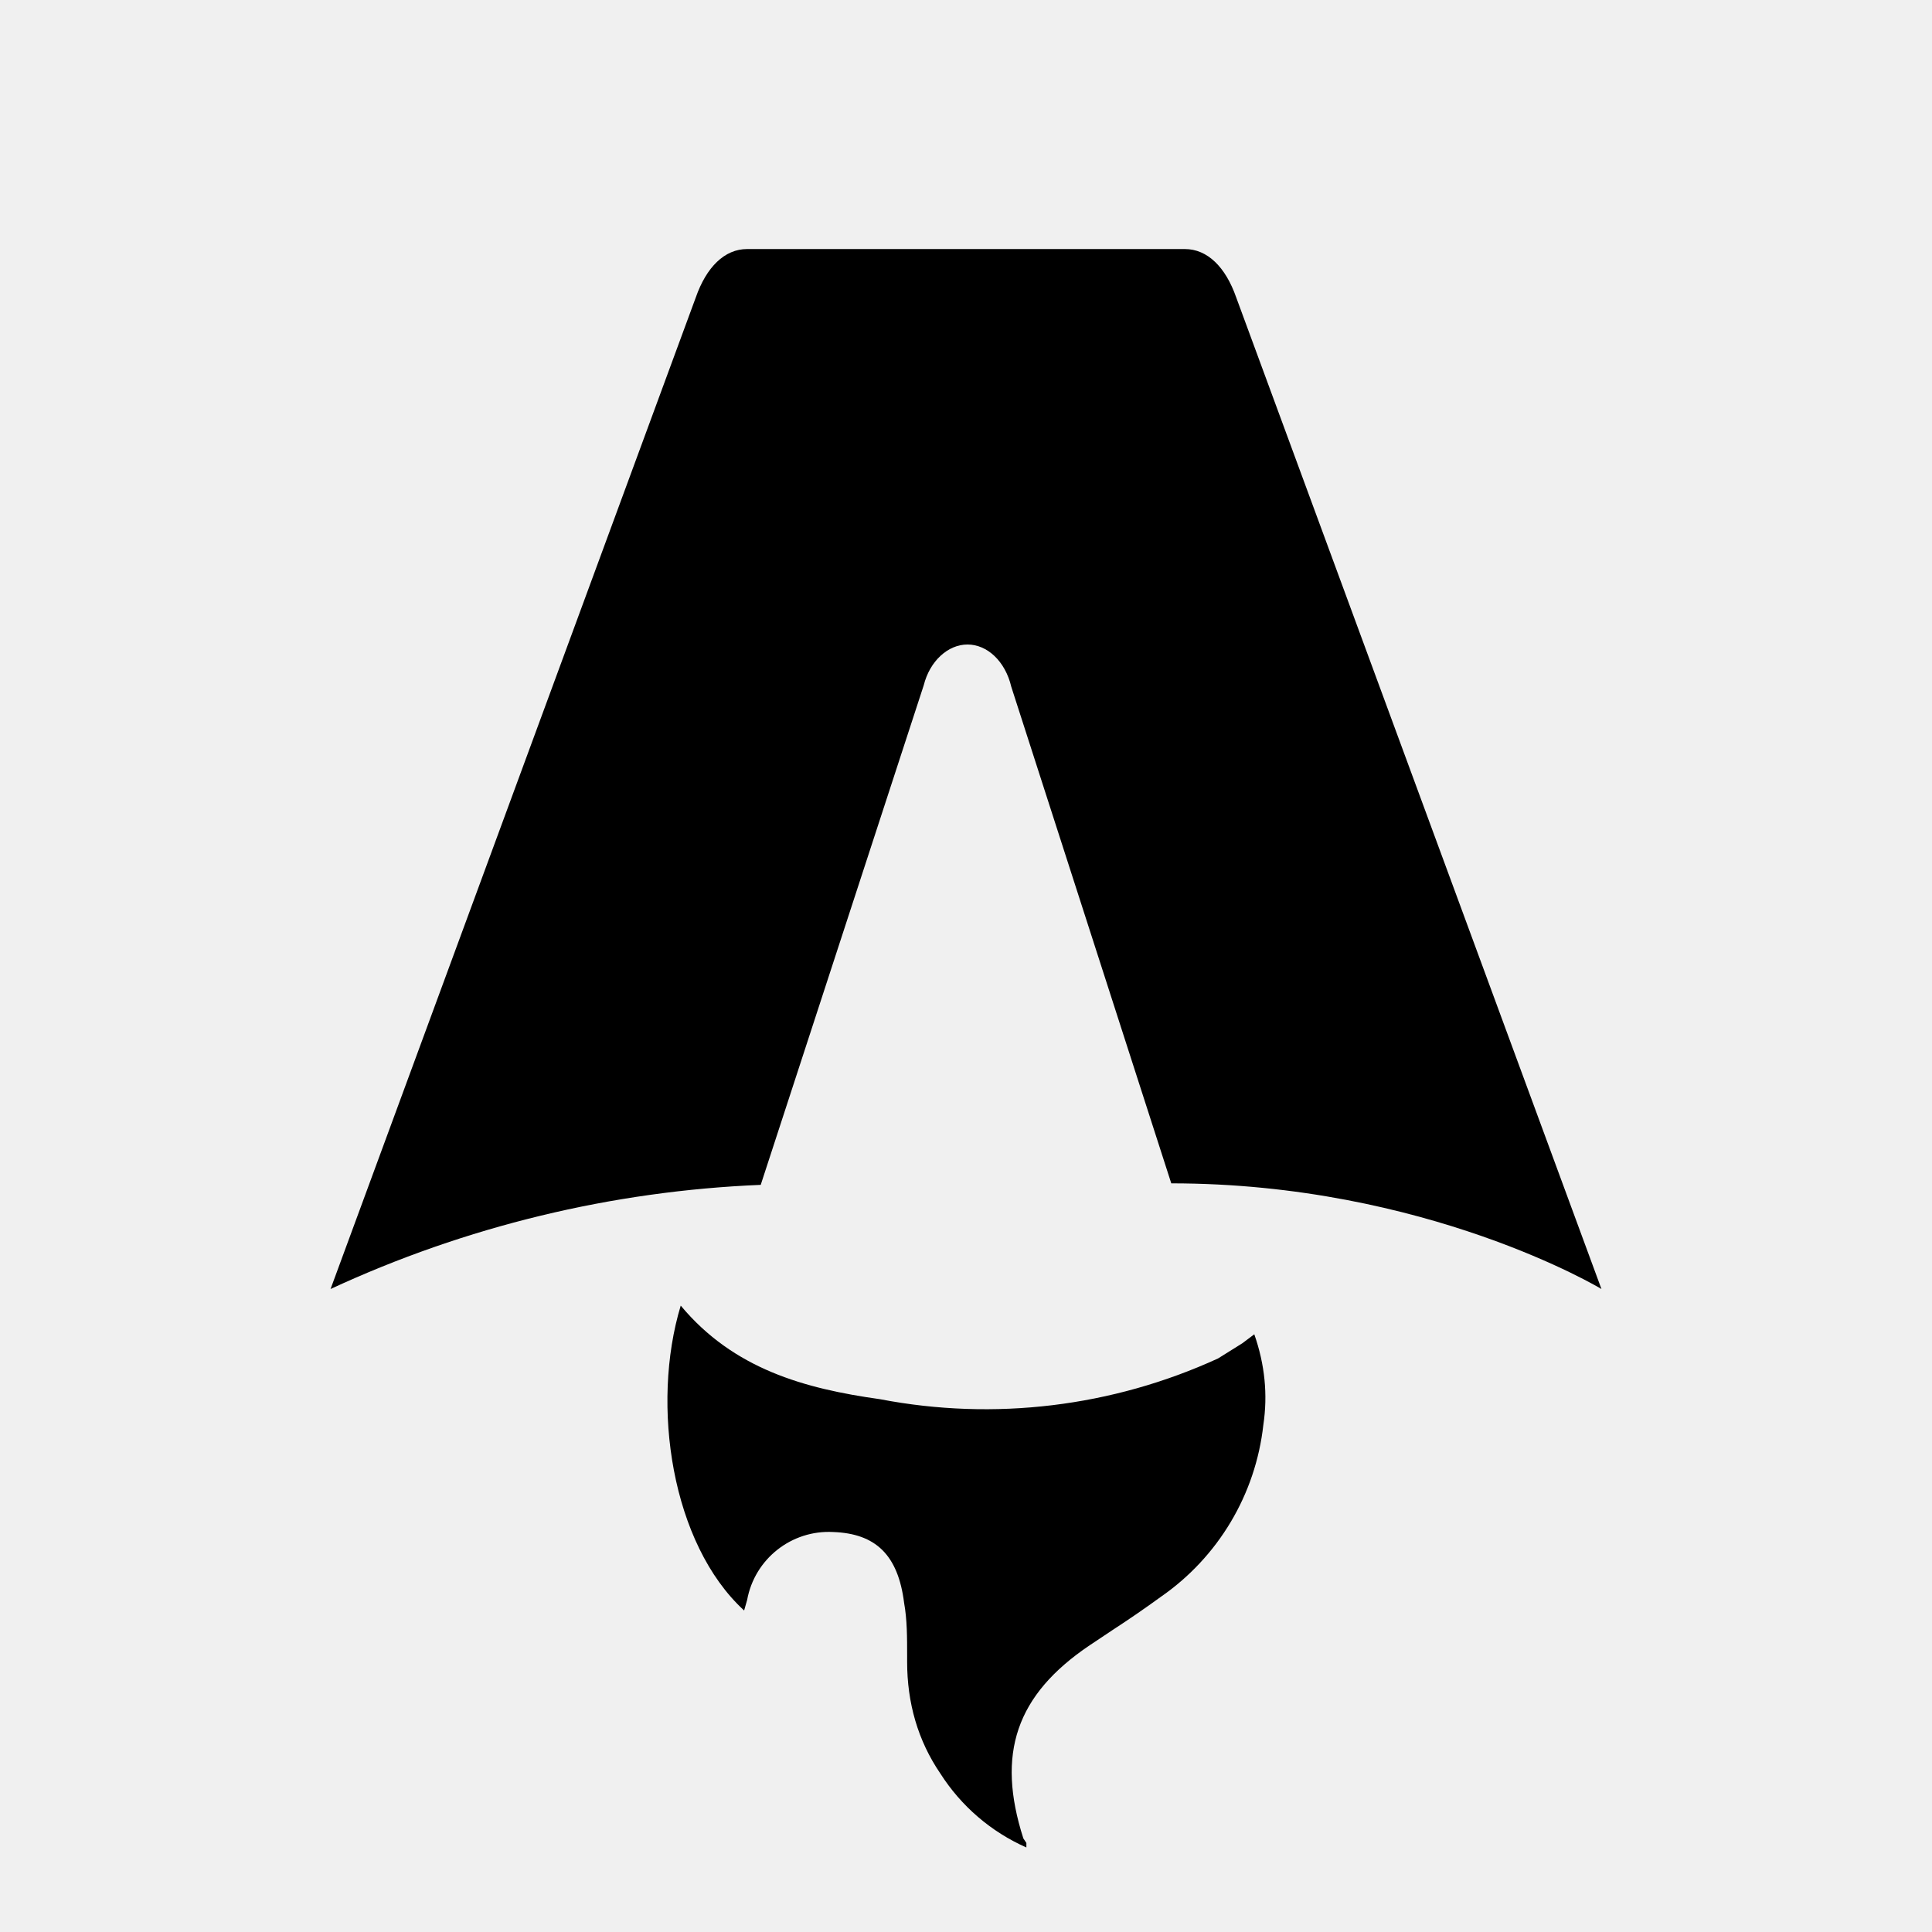
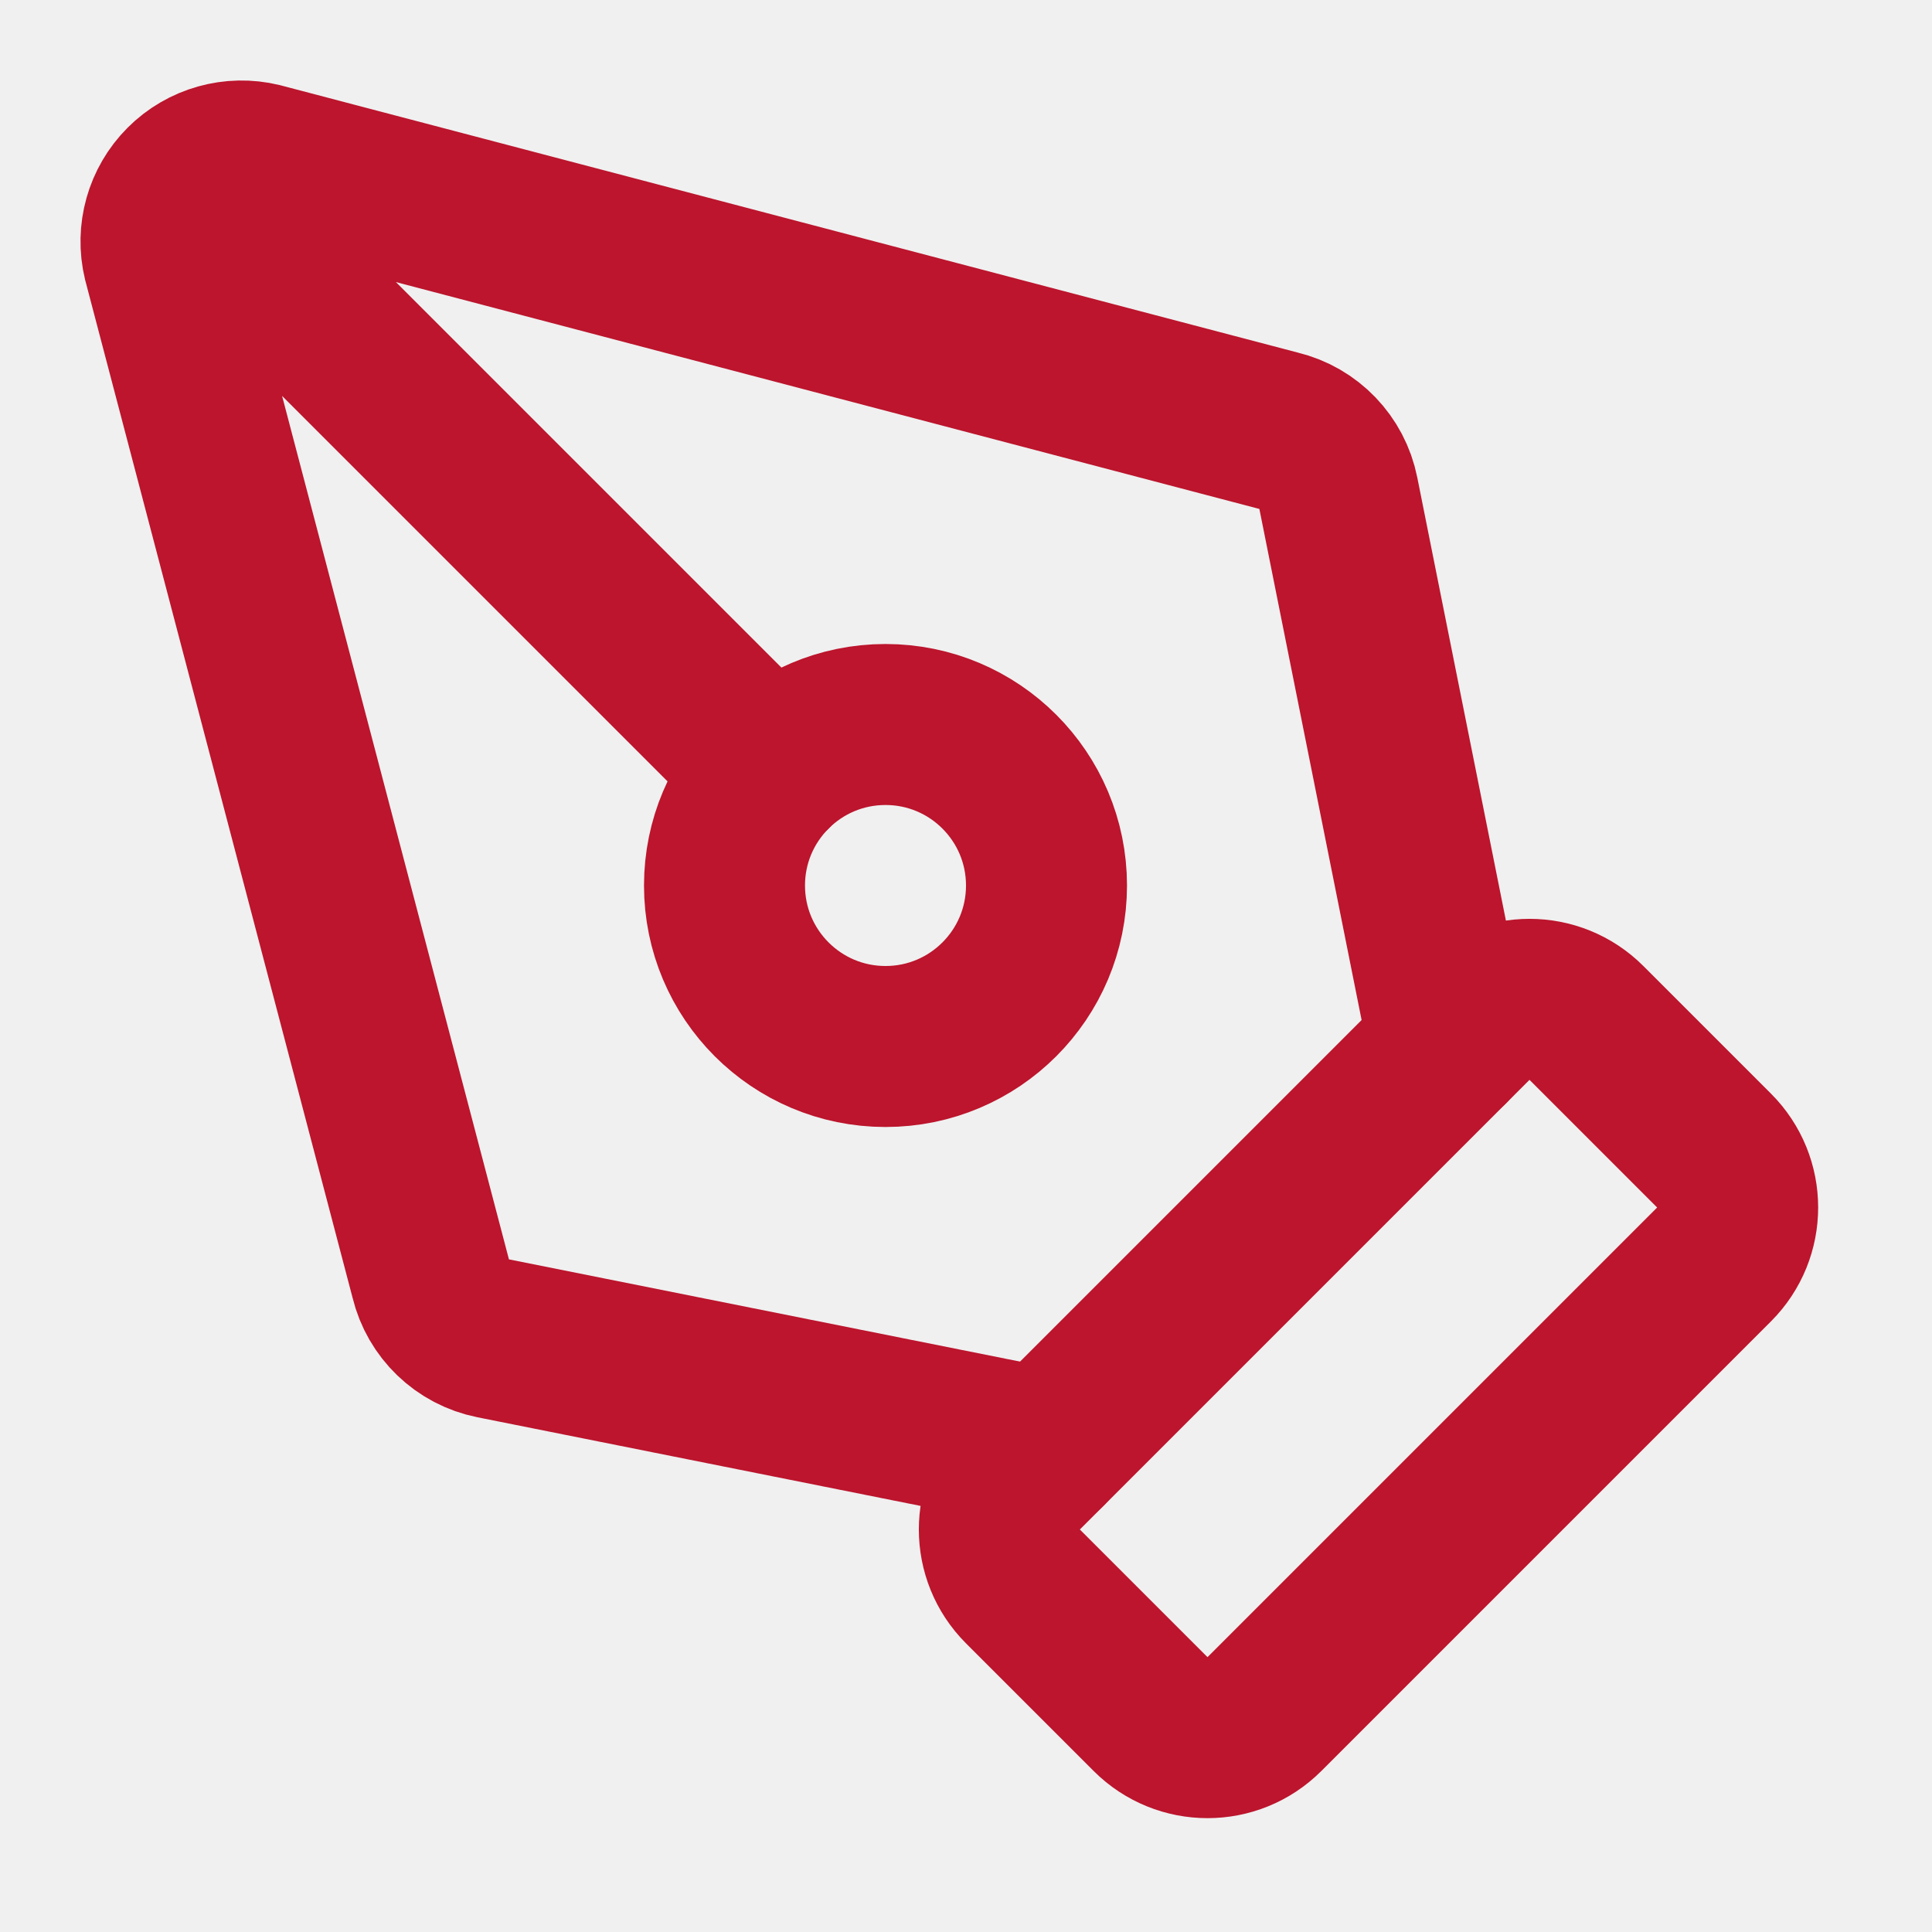
- <svg xmlns="http://www.w3.org/2000/svg" fill="none" viewBox="0 0 128 128">
-   <path d="M50.4 78.5a75.1 75.1 0 0 0-28.5 6.9l24.2-65.7c.7-2 1.9-3.2 3.4-3.2h29c1.5 0 2.7 1.2 3.4 3.2l24.2 65.7s-11.6-7-28.5-7L67 45.5c-.4-1.7-1.6-2.8-2.9-2.8-1.3 0-2.5 1.1-2.9 2.7L50.4 78.5Zm-1.1 28.2Zm-4.2-20.2c-2 6.6-.6 15.8 4.2 20.2a17.5 17.5 0 0 1 .2-.7 5.5 5.5 0 0 1 5.7-4.5c2.8.1 4.3 1.5 4.7 4.7.2 1.1.2 2.3.2 3.5v.4c0 2.7.7 5.2 2.2 7.4a13 13 0 0 0 5.7 4.9v-.3l-.2-.3c-1.8-5.6-.5-9.5 4.4-12.8l1.5-1a73 73 0 0 0 3.2-2.2 16 16 0 0 0 6.8-11.4c.3-2 .1-4-.6-6l-.8.6-1.6 1a37 37 0 0 1-22.4 2.7c-5-.7-9.7-2-13.2-6.2Z" />
-   <style>
-         path { fill: #000; }
-         @media (prefers-color-scheme: dark) {
-             path { fill: #FFF; }
-         }
-     </style>
+ <svg xmlns="http://www.w3.org/2000/svg" width="24" height="24" viewBox="0 0 24 24" fill="none" stroke="#bc152d" stroke-width="2" stroke-linecap="round" stroke-linejoin="round">
+   <path d="M15.707 21.293a1 1 0 0 1-1.414 0l-1.586-1.586a1 1 0 0 1 0-1.414l5.586-5.586a1 1 0 0 1 1.414 0l1.586 1.586a1 1 0 0 1 0 1.414z" />
+   <path d="m18 13l-1.375-6.874a1 1 0 0 0-.746-.776L3.235 2.028a1 1 0 0 0-1.207 1.207L5.35 15.879a1 1 0 0 0 .776.746L13 18M2.3 2.3l7.286 7.286" />
+   <circle cx="11" cy="11" r="2" />
</svg>
